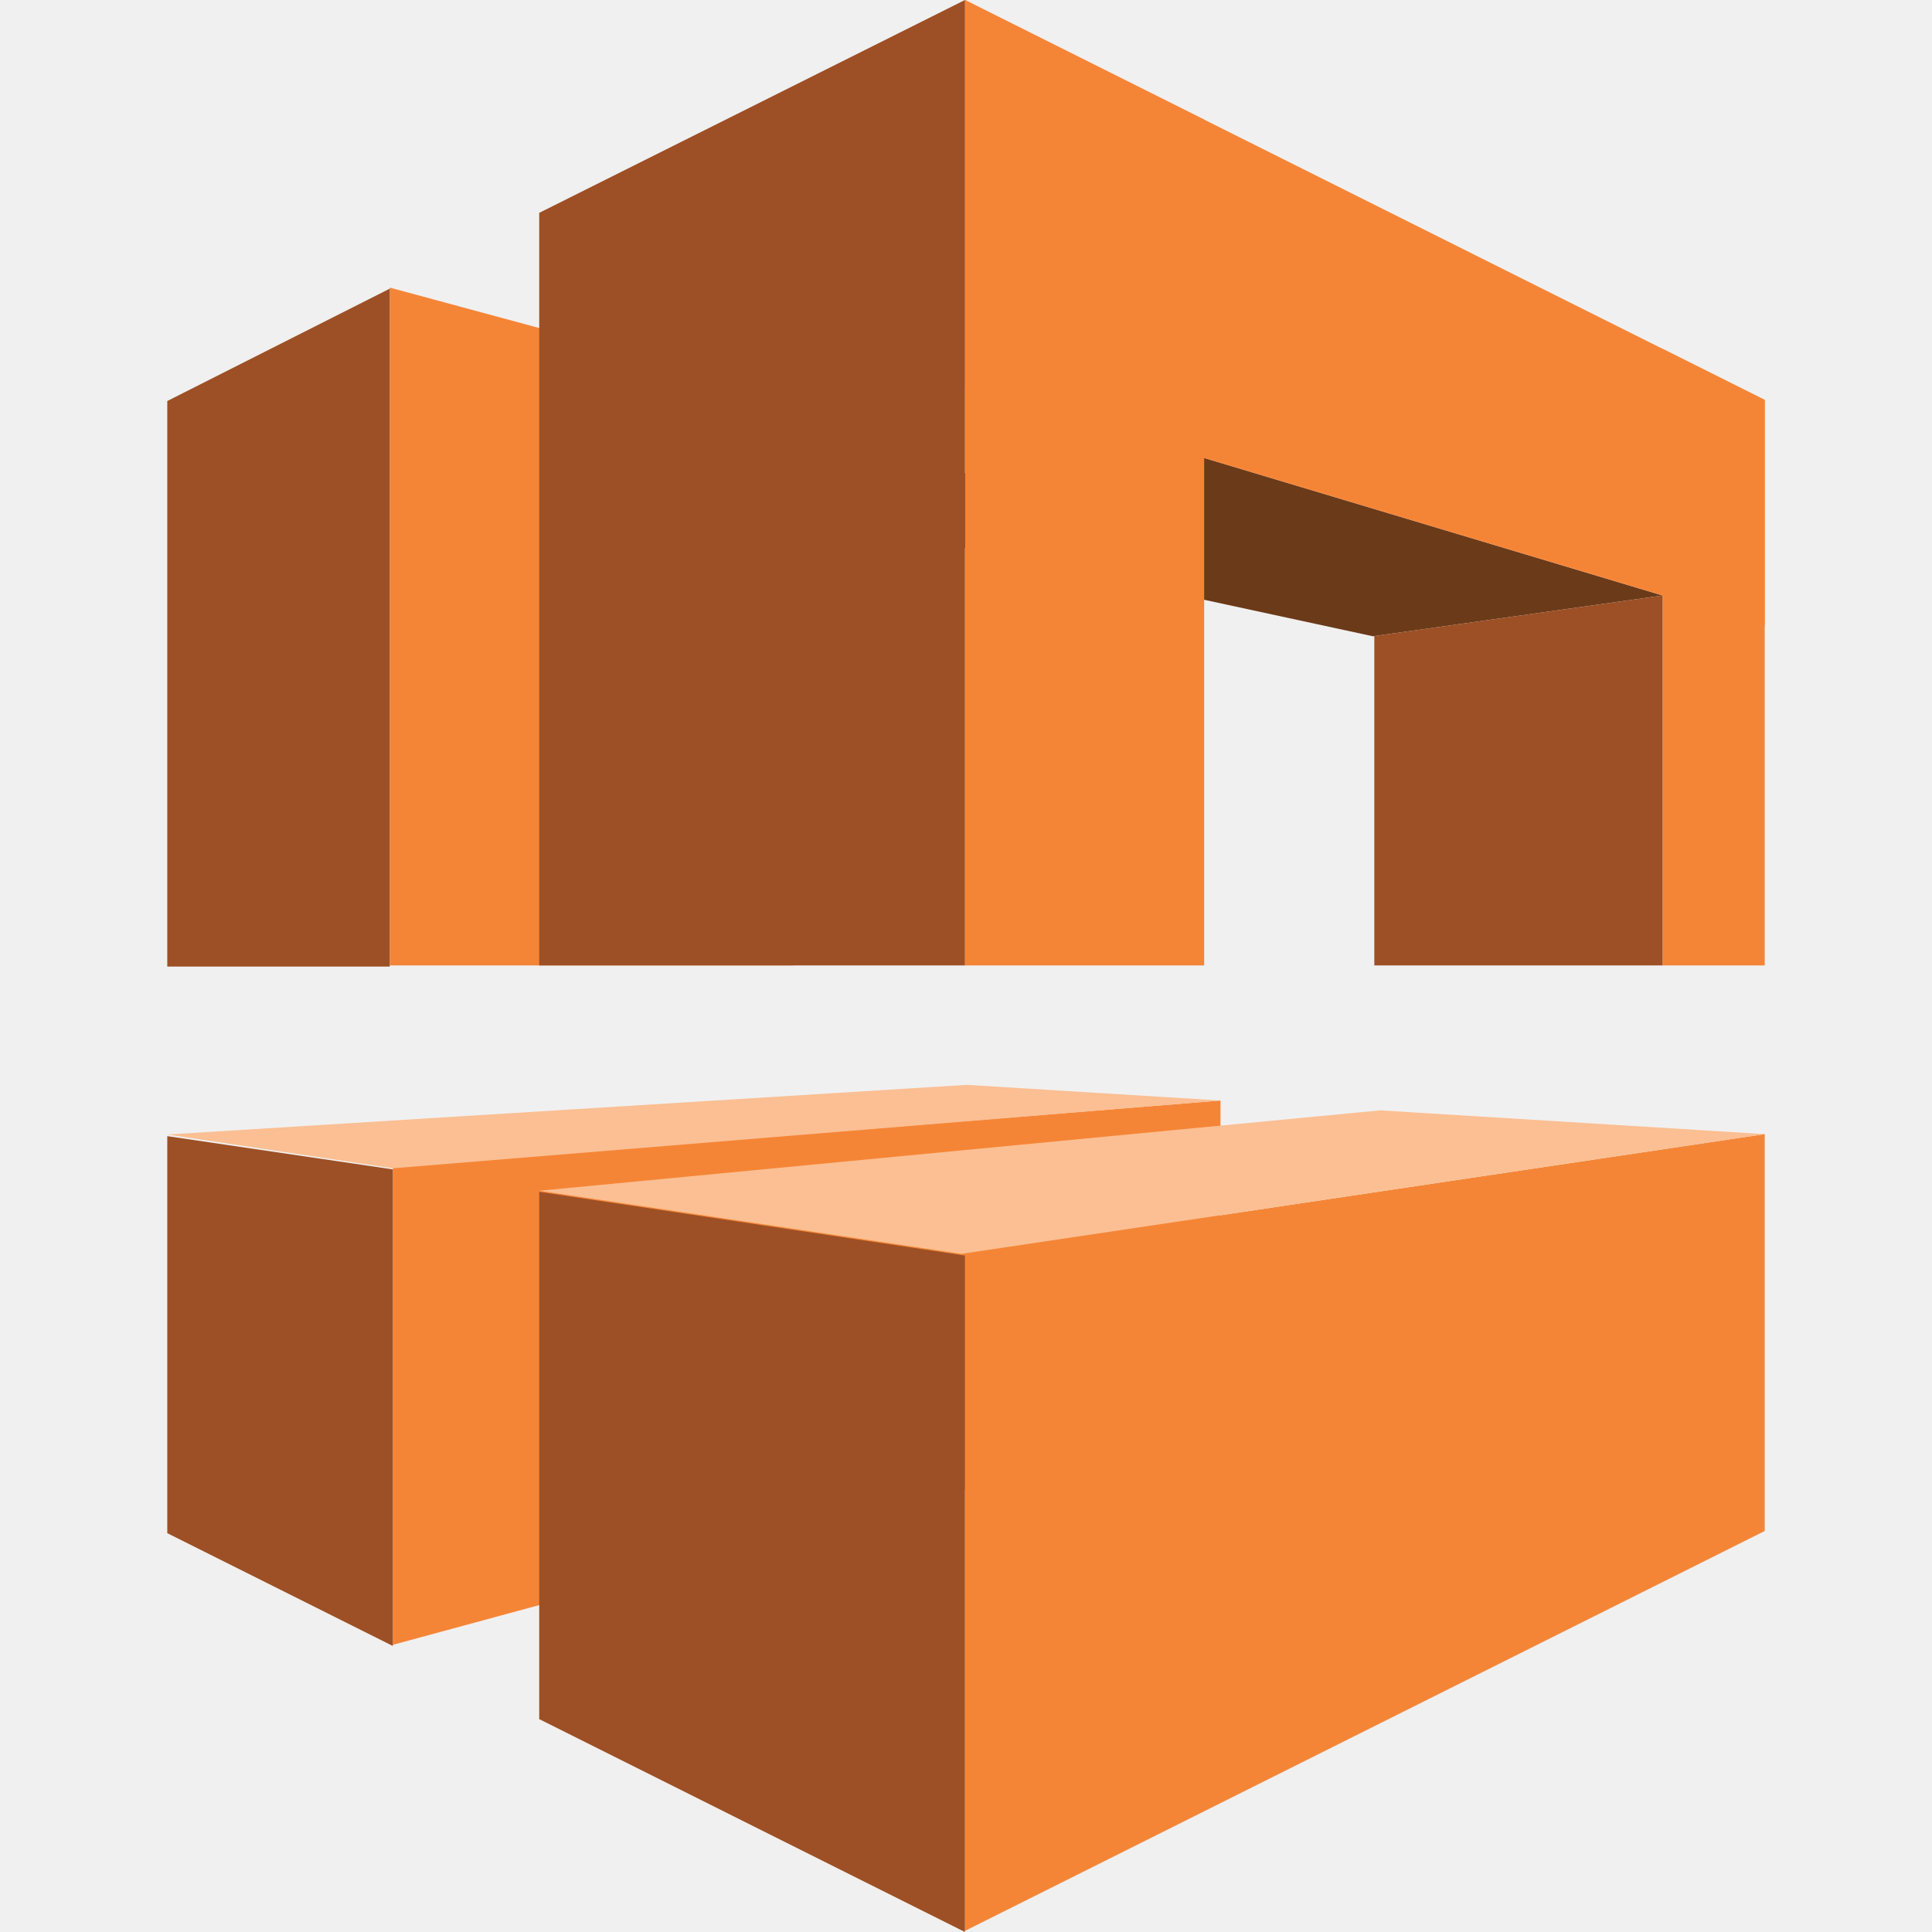
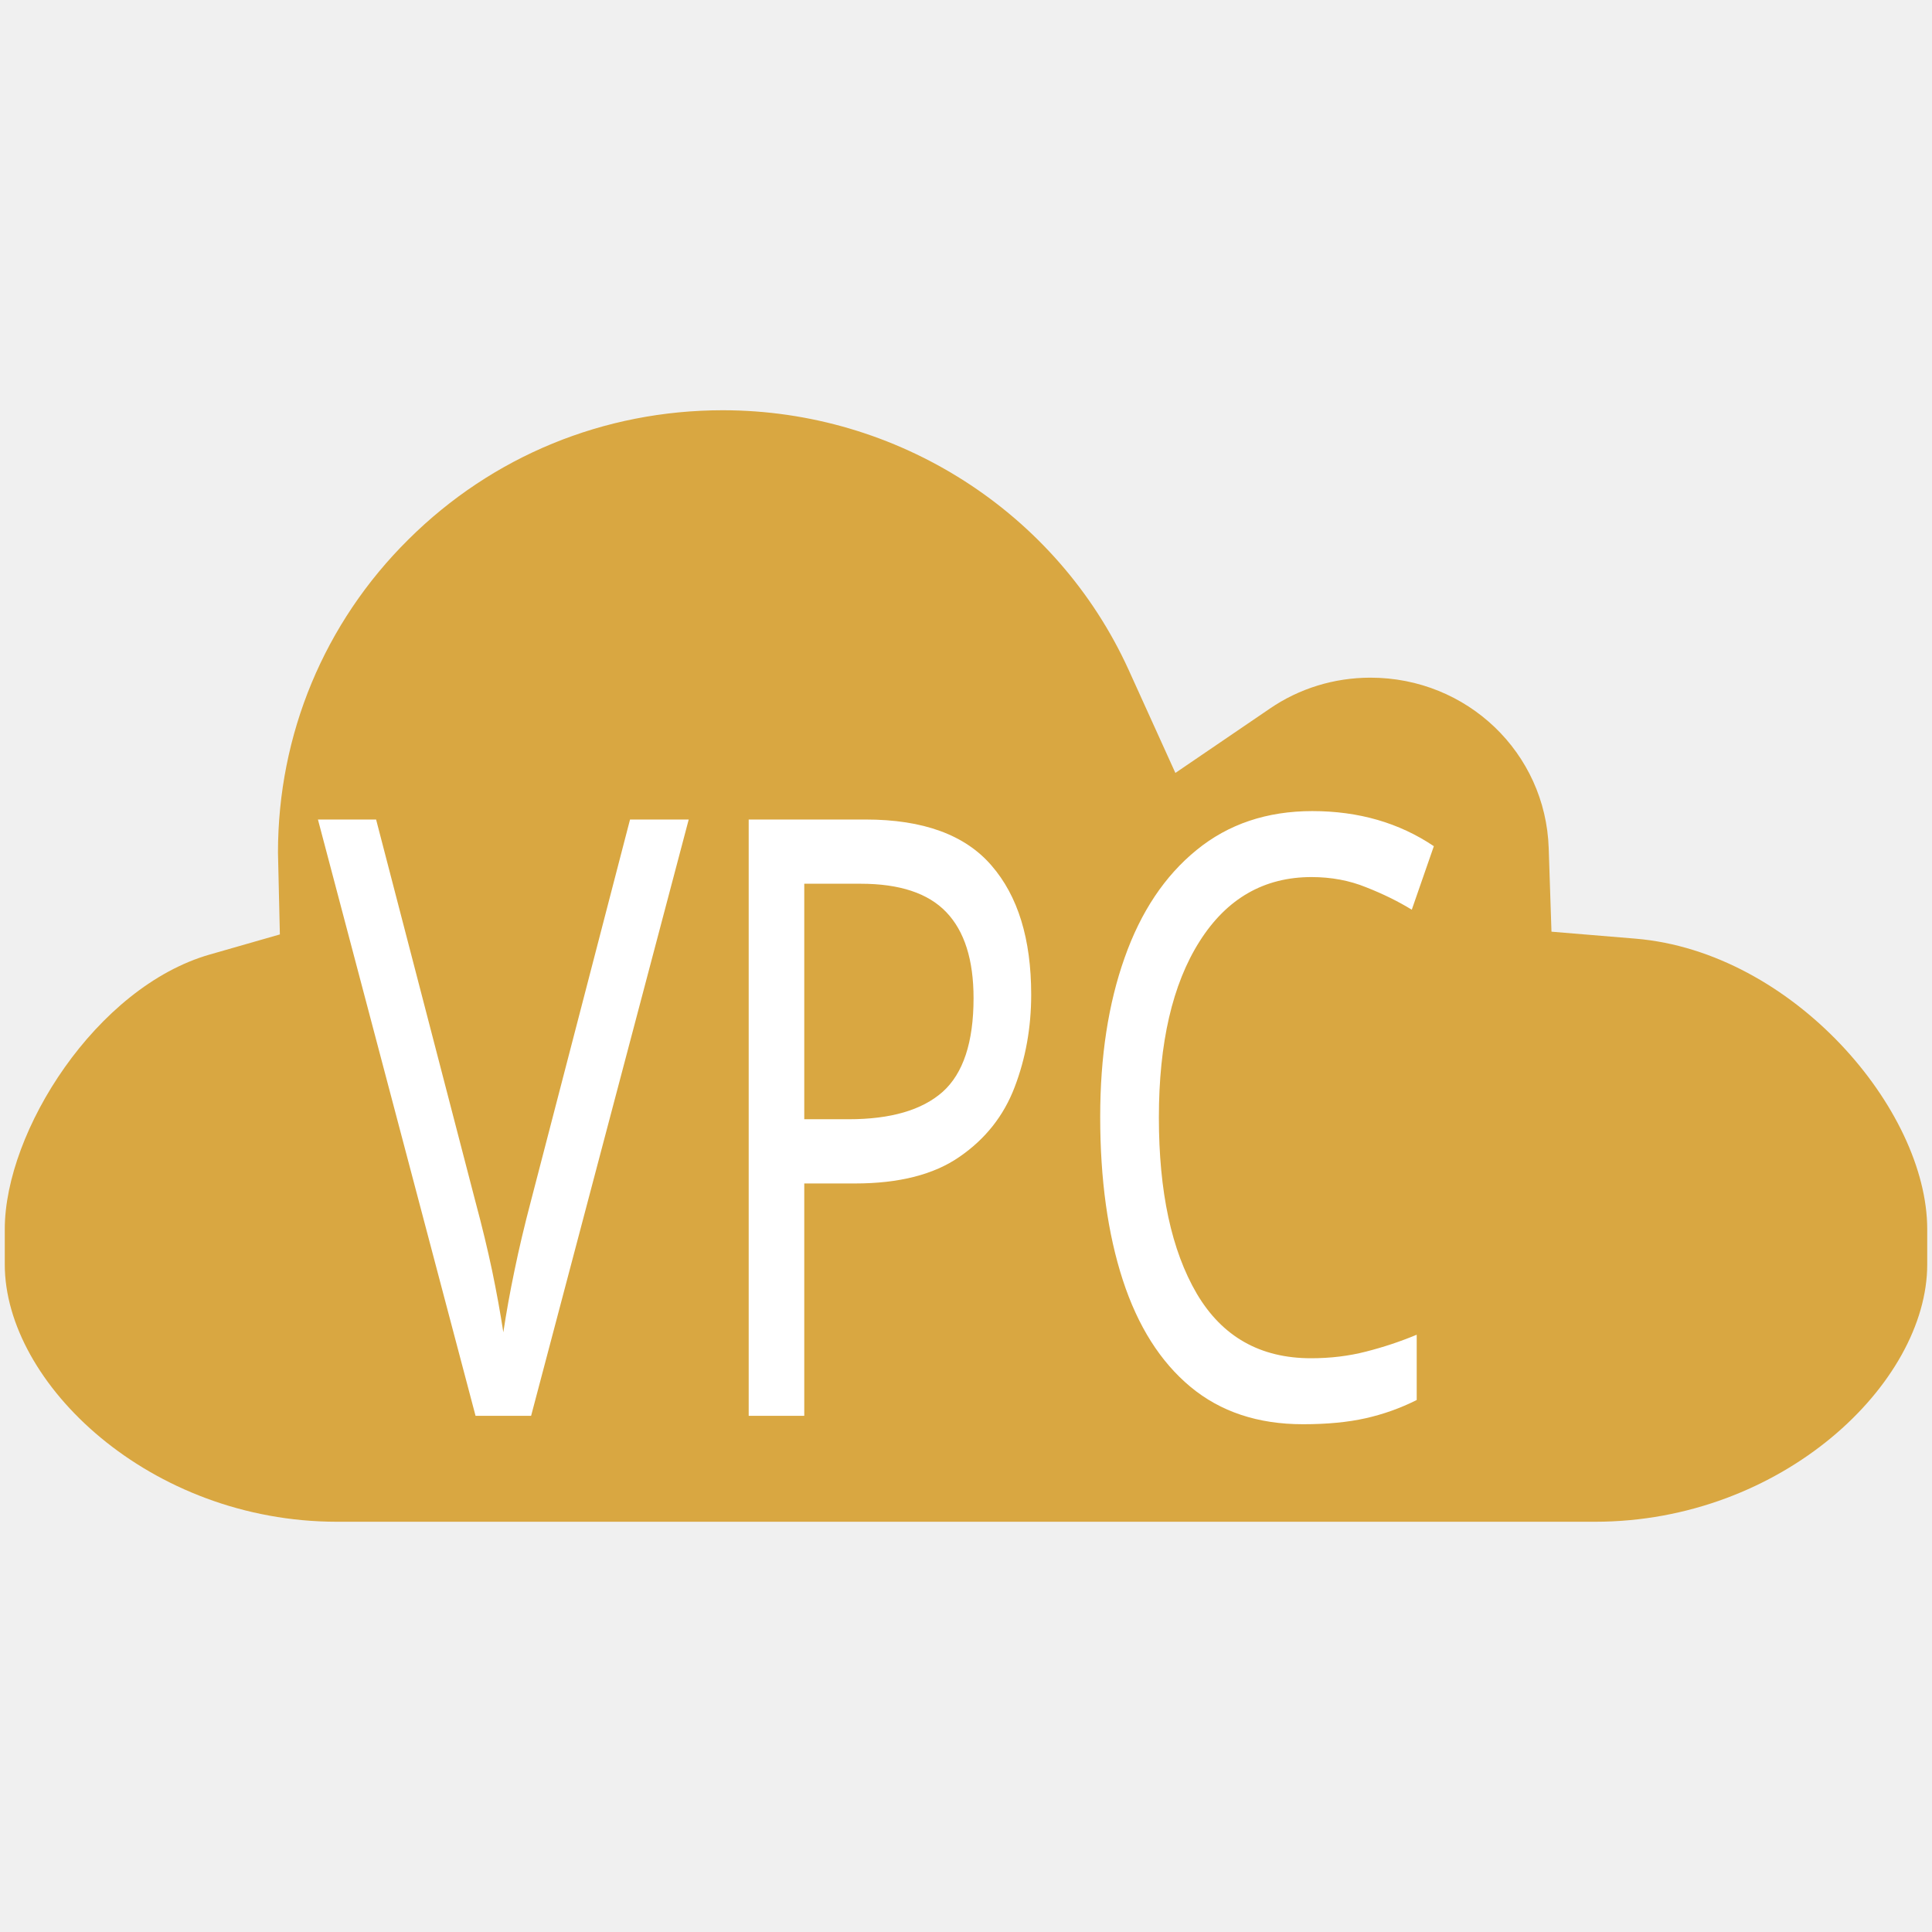
<svg xmlns="http://www.w3.org/2000/svg" version="1.2" x="0px" y="0px" width="100px" height="100px" viewBox="0 0 100 100" xml:space="preserve" id="svg2">
-   <defs id="defs39" />
-   <g id="Layer_3" transform="matrix(1.388098,0,0,1.388098,-7.846186,-33.38423)" />
-   <g id="Layer_1" transform="matrix(1.388098,0,0,1.388098,-19.40492,-19.40423)">
-     <g id="g6">
-       <polygon points="59.49,66.936 59.49,55.015 28.627,57.502 28.627,75.312 " id="polygon8" style="fill:#f58536" />
-       <polygon points="43.553,28.771 43.553,49.979 28.512,49.979 28.512,24.703 " id="polygon10" style="fill:#f58536" />
-       <polygon points="65.173,37.704 44.025,33.132 55.795,30.13 75.975,36.184 " id="polygon12" style="fill:#6b3a19" />
-       <polygon points="58.881,18.439 58.881,49.979 49.961,49.979 49.961,13.979 " id="polygon14" style="fill:#f58536" />
-       <polygon points="75.975,26.986 75.975,49.979 79.783,49.979 79.783,28.891 " id="polygon16" style="fill:#f58536" />
-       <polygon points="79.783,28.891 79.783,37.326 49.961,28.381 49.961,13.979 " id="polygon18" style="fill:#f58536" />
-       <polygon points="34.086,21.916 34.086,49.979 49.961,49.979 49.961,13.979 " id="polygon20" style="fill:#9d5025" />
-       <polygon points="28.512,50.02 28.512,24.743 20.217,28.932 20.217,50.02 " id="polygon22" style="fill:#9d5025" />
-       <polygon points="65.225,37.696 65.225,49.979 75.975,49.979 75.975,36.184 " id="polygon24" style="fill:#9d5025" />
-       <polygon points="79.783,71.067 79.783,56.268 49.961,60.714 49.961,85.979 " id="polygon26" style="fill:#f58536" />
-       <polygon points="34.086,78.082 34.086,58.42 49.961,60.796 49.961,86.02 " id="polygon28" style="fill:#9d5025" />
-       <polygon points="20.217,71.148 20.217,56.344 28.627,57.583 28.627,75.354 " id="polygon30" style="fill:#9d5025" />
-       <polygon points="49.82,60.734 79.783,56.268 65.443,55.382 34.086,58.38 " id="polygon32" style="fill:#fbbf93" />
-       <polygon points="28.627,57.543 59.49,55.015 50.031,54.431 20.217,56.283 " id="polygon34" style="fill:#fbbf93" />
-     </g>
+   <defs id="defs35" />
+   <g id="Layer_3" transform="matrix(1.746176,0,0,1.746176,-16.6733,-58.67479)" />
+   <g id="g28" transform="matrix(2.512142,0,0,2.494416,-75.6071,-63.693)">
+     <path d="m 56.253,40.243 -1.939,1.33 -0.963,-2.139 c -1.48,-3.273 -4.762,-5.387 -8.361,-5.387 -2.451,0 -4.75,0.951 -6.477,2.68 -1.736,1.73 -2.689,4.047 -2.689,6.498 l 0.039,1.699 -1.441,0.416 c -2.34,0.672 -4.227,3.67 -4.227,5.701 l 0,0.73 c 0,2.469 2.99,5.34 6.846,5.34 l 25.92,0 c 3.854,0 6.844,-2.871 6.844,-5.34 l 0,-0.73 c 0,-2.484 -2.77,-5.754 -6.006,-6.029 l -1.736,-0.145 -0.057,-1.732 c -0.064,-1.98 -1.68,-3.539 -3.674,-3.539 -0.747,0.001 -1.468,0.223 -2.079,0.647 z" id="path30" style="fill:#d9a741;fill-opacity:1" />
  </g>
  <g id="nyt_x5F_exporter_x5F_info" display="none" />
+   <text xml:space="preserve" style="font-style:normal;font-weight:normal;font-size:37.187px;line-height:125%;font-family:Sans;letter-spacing:0px;word-spacing:0px;fill:#ffffff;fill-opacity:1;stroke:none;stroke-width:1px;stroke-linecap:butt;stroke-linejoin:miter;stroke-opacity:1" x="19.132" y="63.033" id="text4157" transform="scale(0.8601196,1.162629)">
+     <tspan id="tspan4159" x="19.132" y="63.033">VPC</tspan>
+   </text>
</svg>
